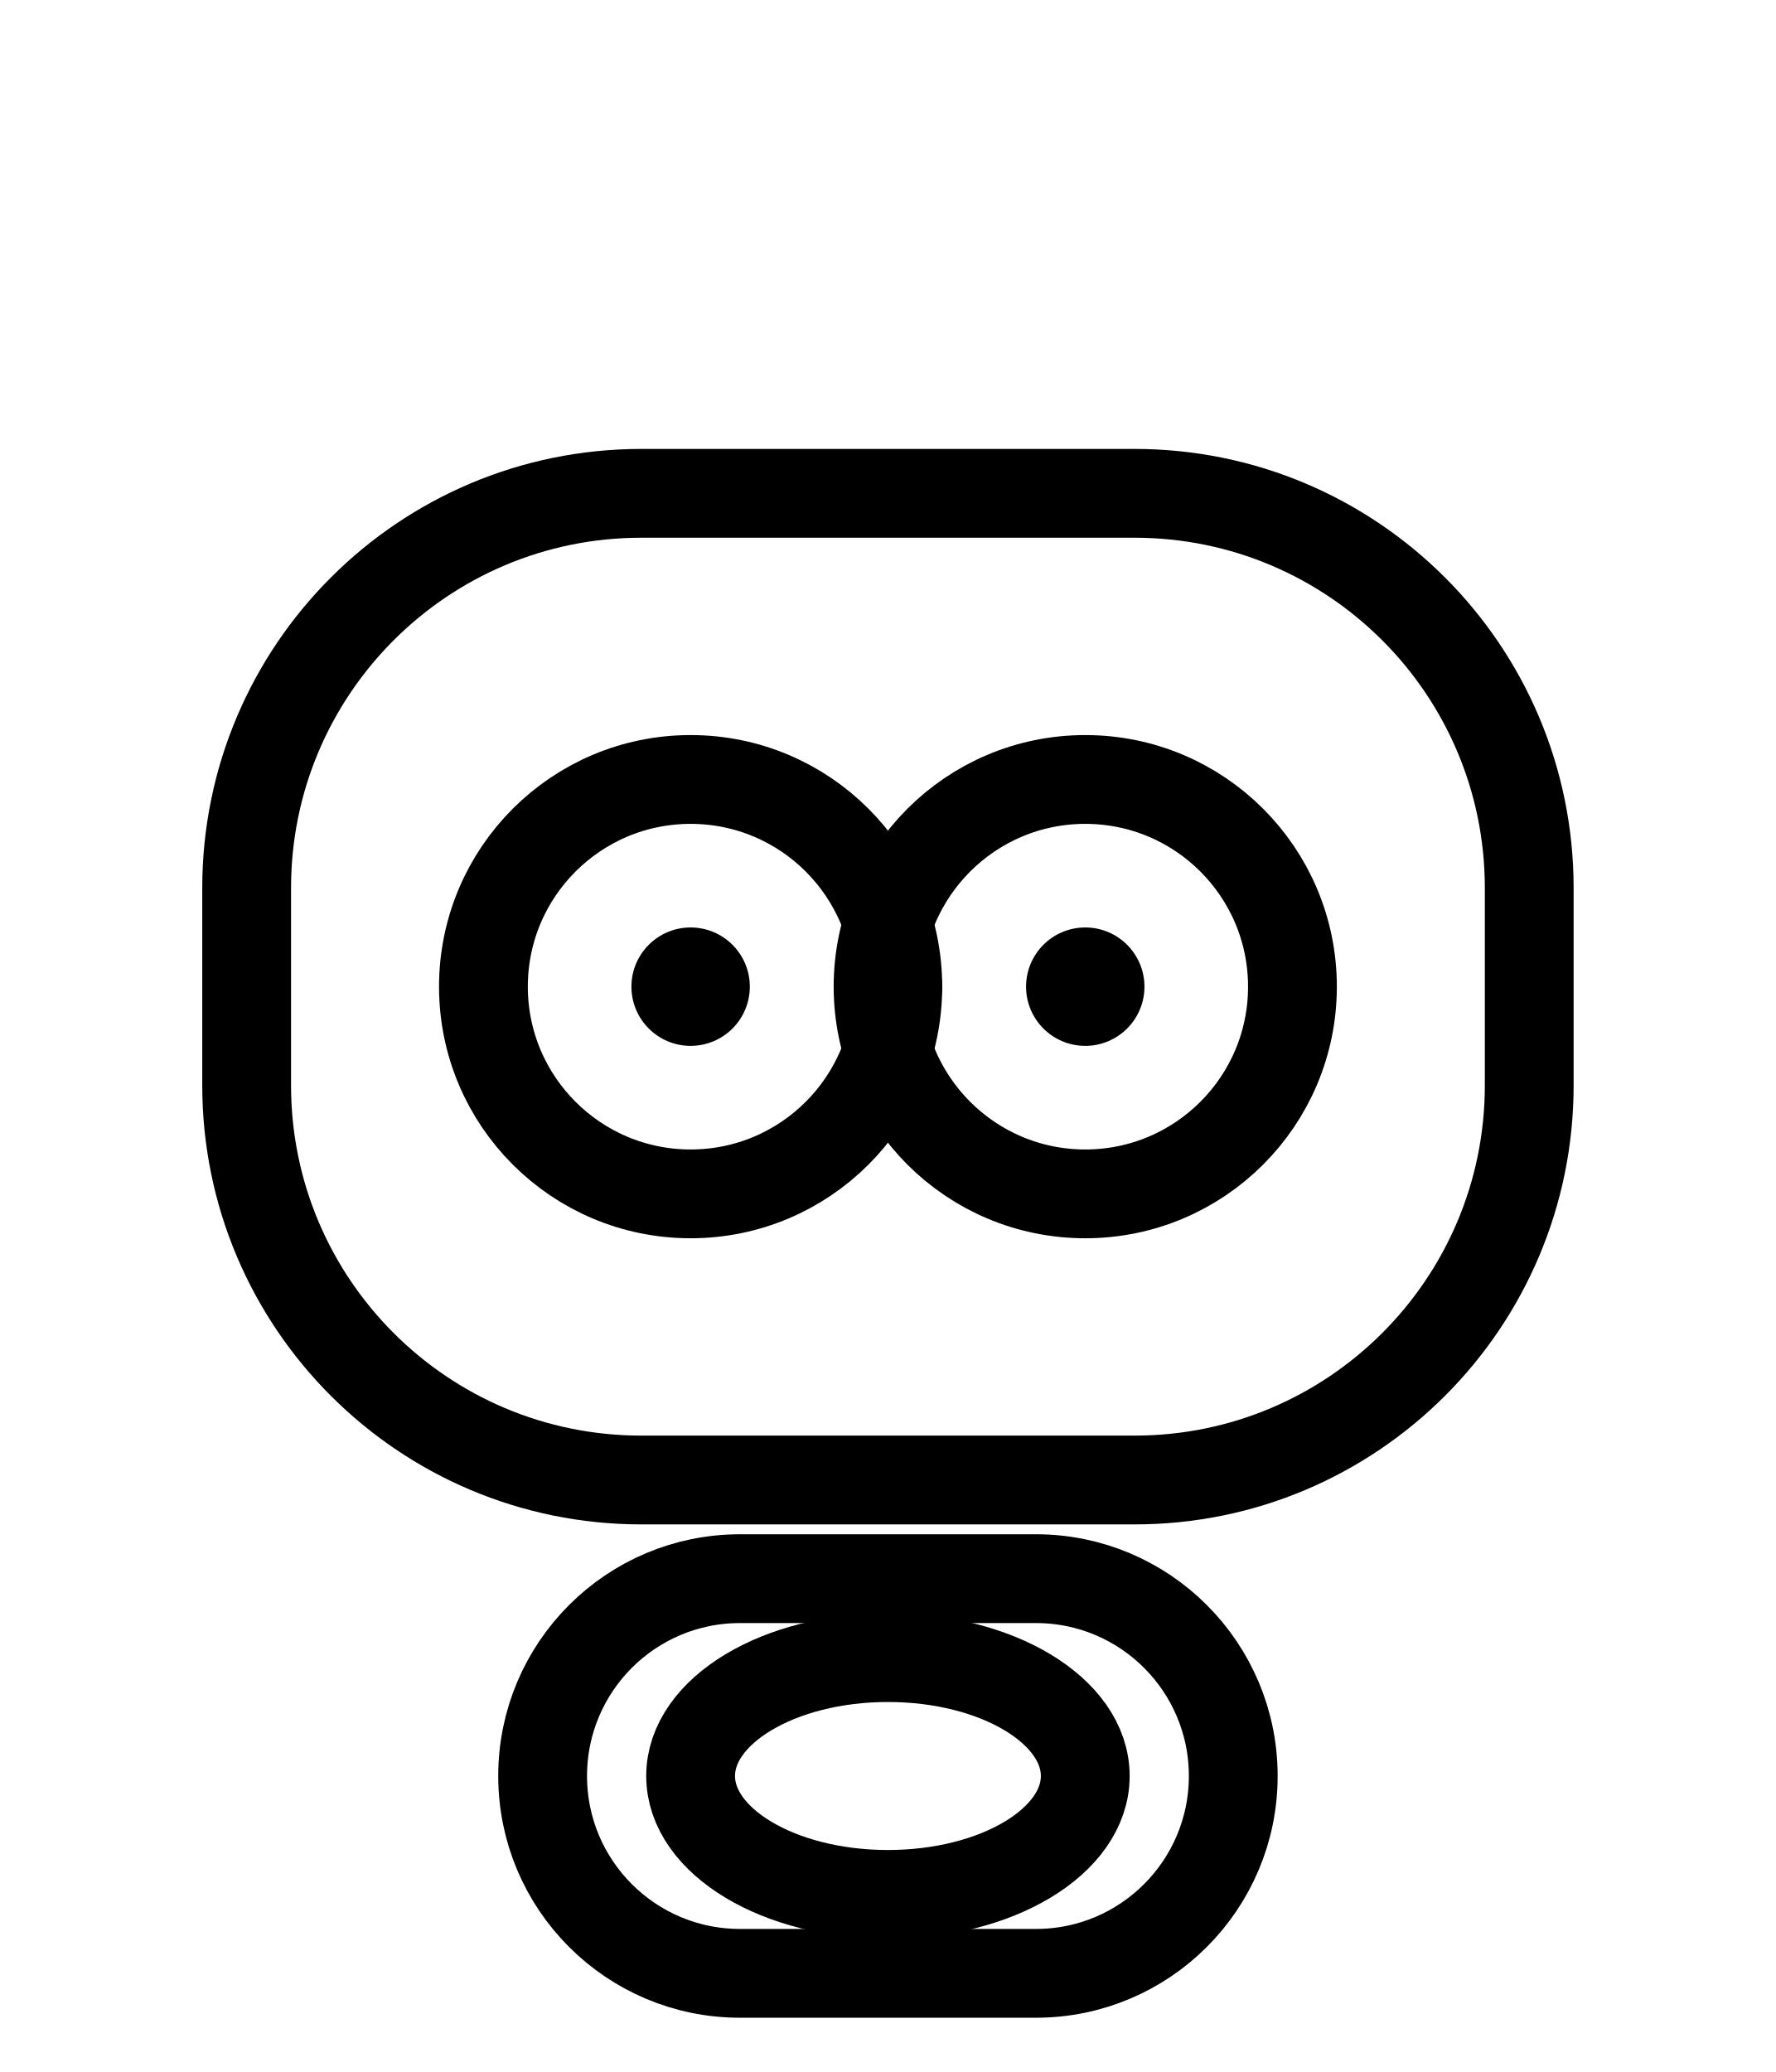
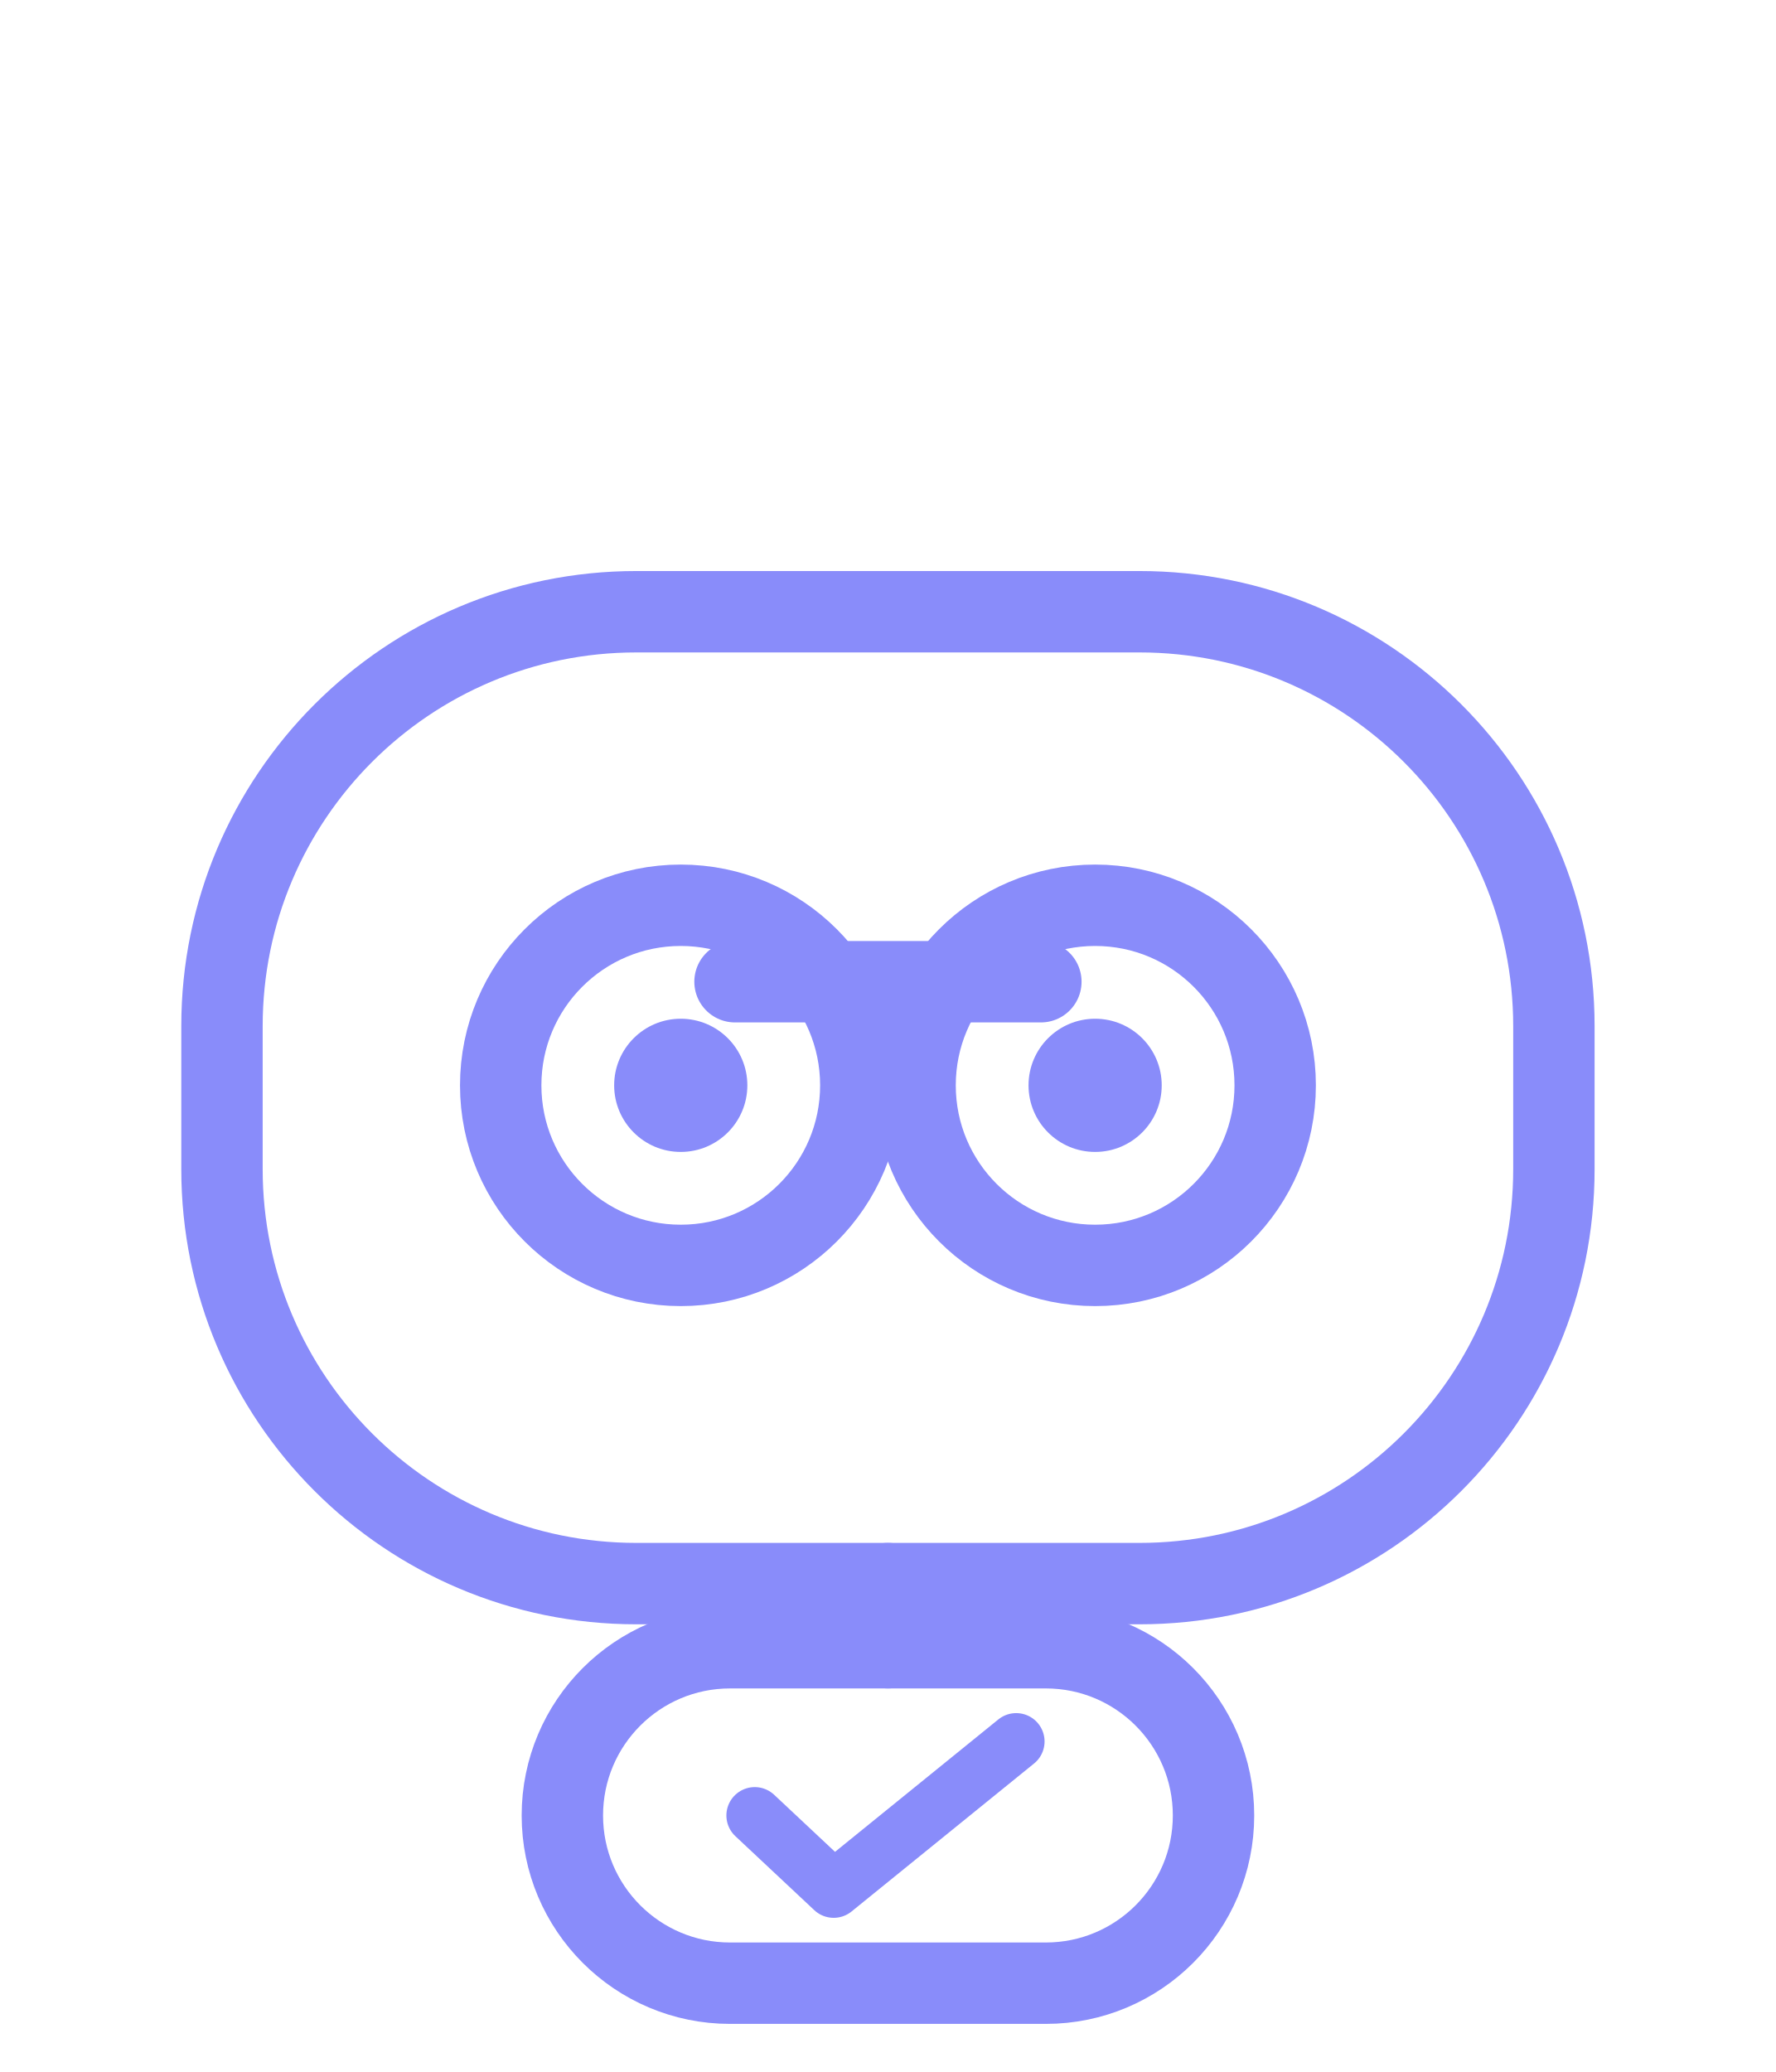
- <svg xmlns="http://www.w3.org/2000/svg" viewBox="0 0 36 42" fill="none" stroke="currentColor" stroke-width="1.8" stroke-linecap="round" stroke-linejoin="round">
-   <rect x="5" y="10" width="26" height="20" rx="8" />
-   <circle cx="14" cy="20" r="4.2" />
-   <circle cx="22" cy="20" r="4.2" />
-   <path d="M18.2 20h-0.4" />
-   <circle cx="14" cy="20" r="1.2" fill="currentColor" stroke="none" />
-   <circle cx="22" cy="20" r="1.2" fill="currentColor" stroke="none" />
-   <rect x="11" y="32" width="14" height="8" rx="4" />
-   <ellipse cx="18" cy="36" rx="4" ry="2.4" />
+ <svg xmlns="http://www.w3.org/2000/svg" viewBox="0 0 36 42" width="108" height="126" color="#898CFA">
+   <g fill="none" stroke="currentColor" stroke-width="1.65" stroke-linecap="round" stroke-linejoin="round">
+     <path d="M14.9 19.9h6.2" />
+     <rect x="4.5" y="12.4" width="27" height="19.7" rx="8.4" />
+     <path d="M18 32.1v1.3" />
+     <rect x="11.4" y="33.4" width="13.2" height="6.8" rx="3.4" />
+     <g stroke-width="1.15">
+       <path d="m15.3 36.8 1.6 1.5 3.7-3" />
+     </g>
+     <circle cx="13.8" cy="22" r="3.65" />
+     <circle cx="22.2" cy="22" r="3.65" />
+     <g fill="currentColor" stroke="none">
+       <circle cx="13.8" cy="22" r="1.35" />
+       <circle cx="22.2" cy="22" r="1.35" />
+     </g>
+   </g>
</svg>
